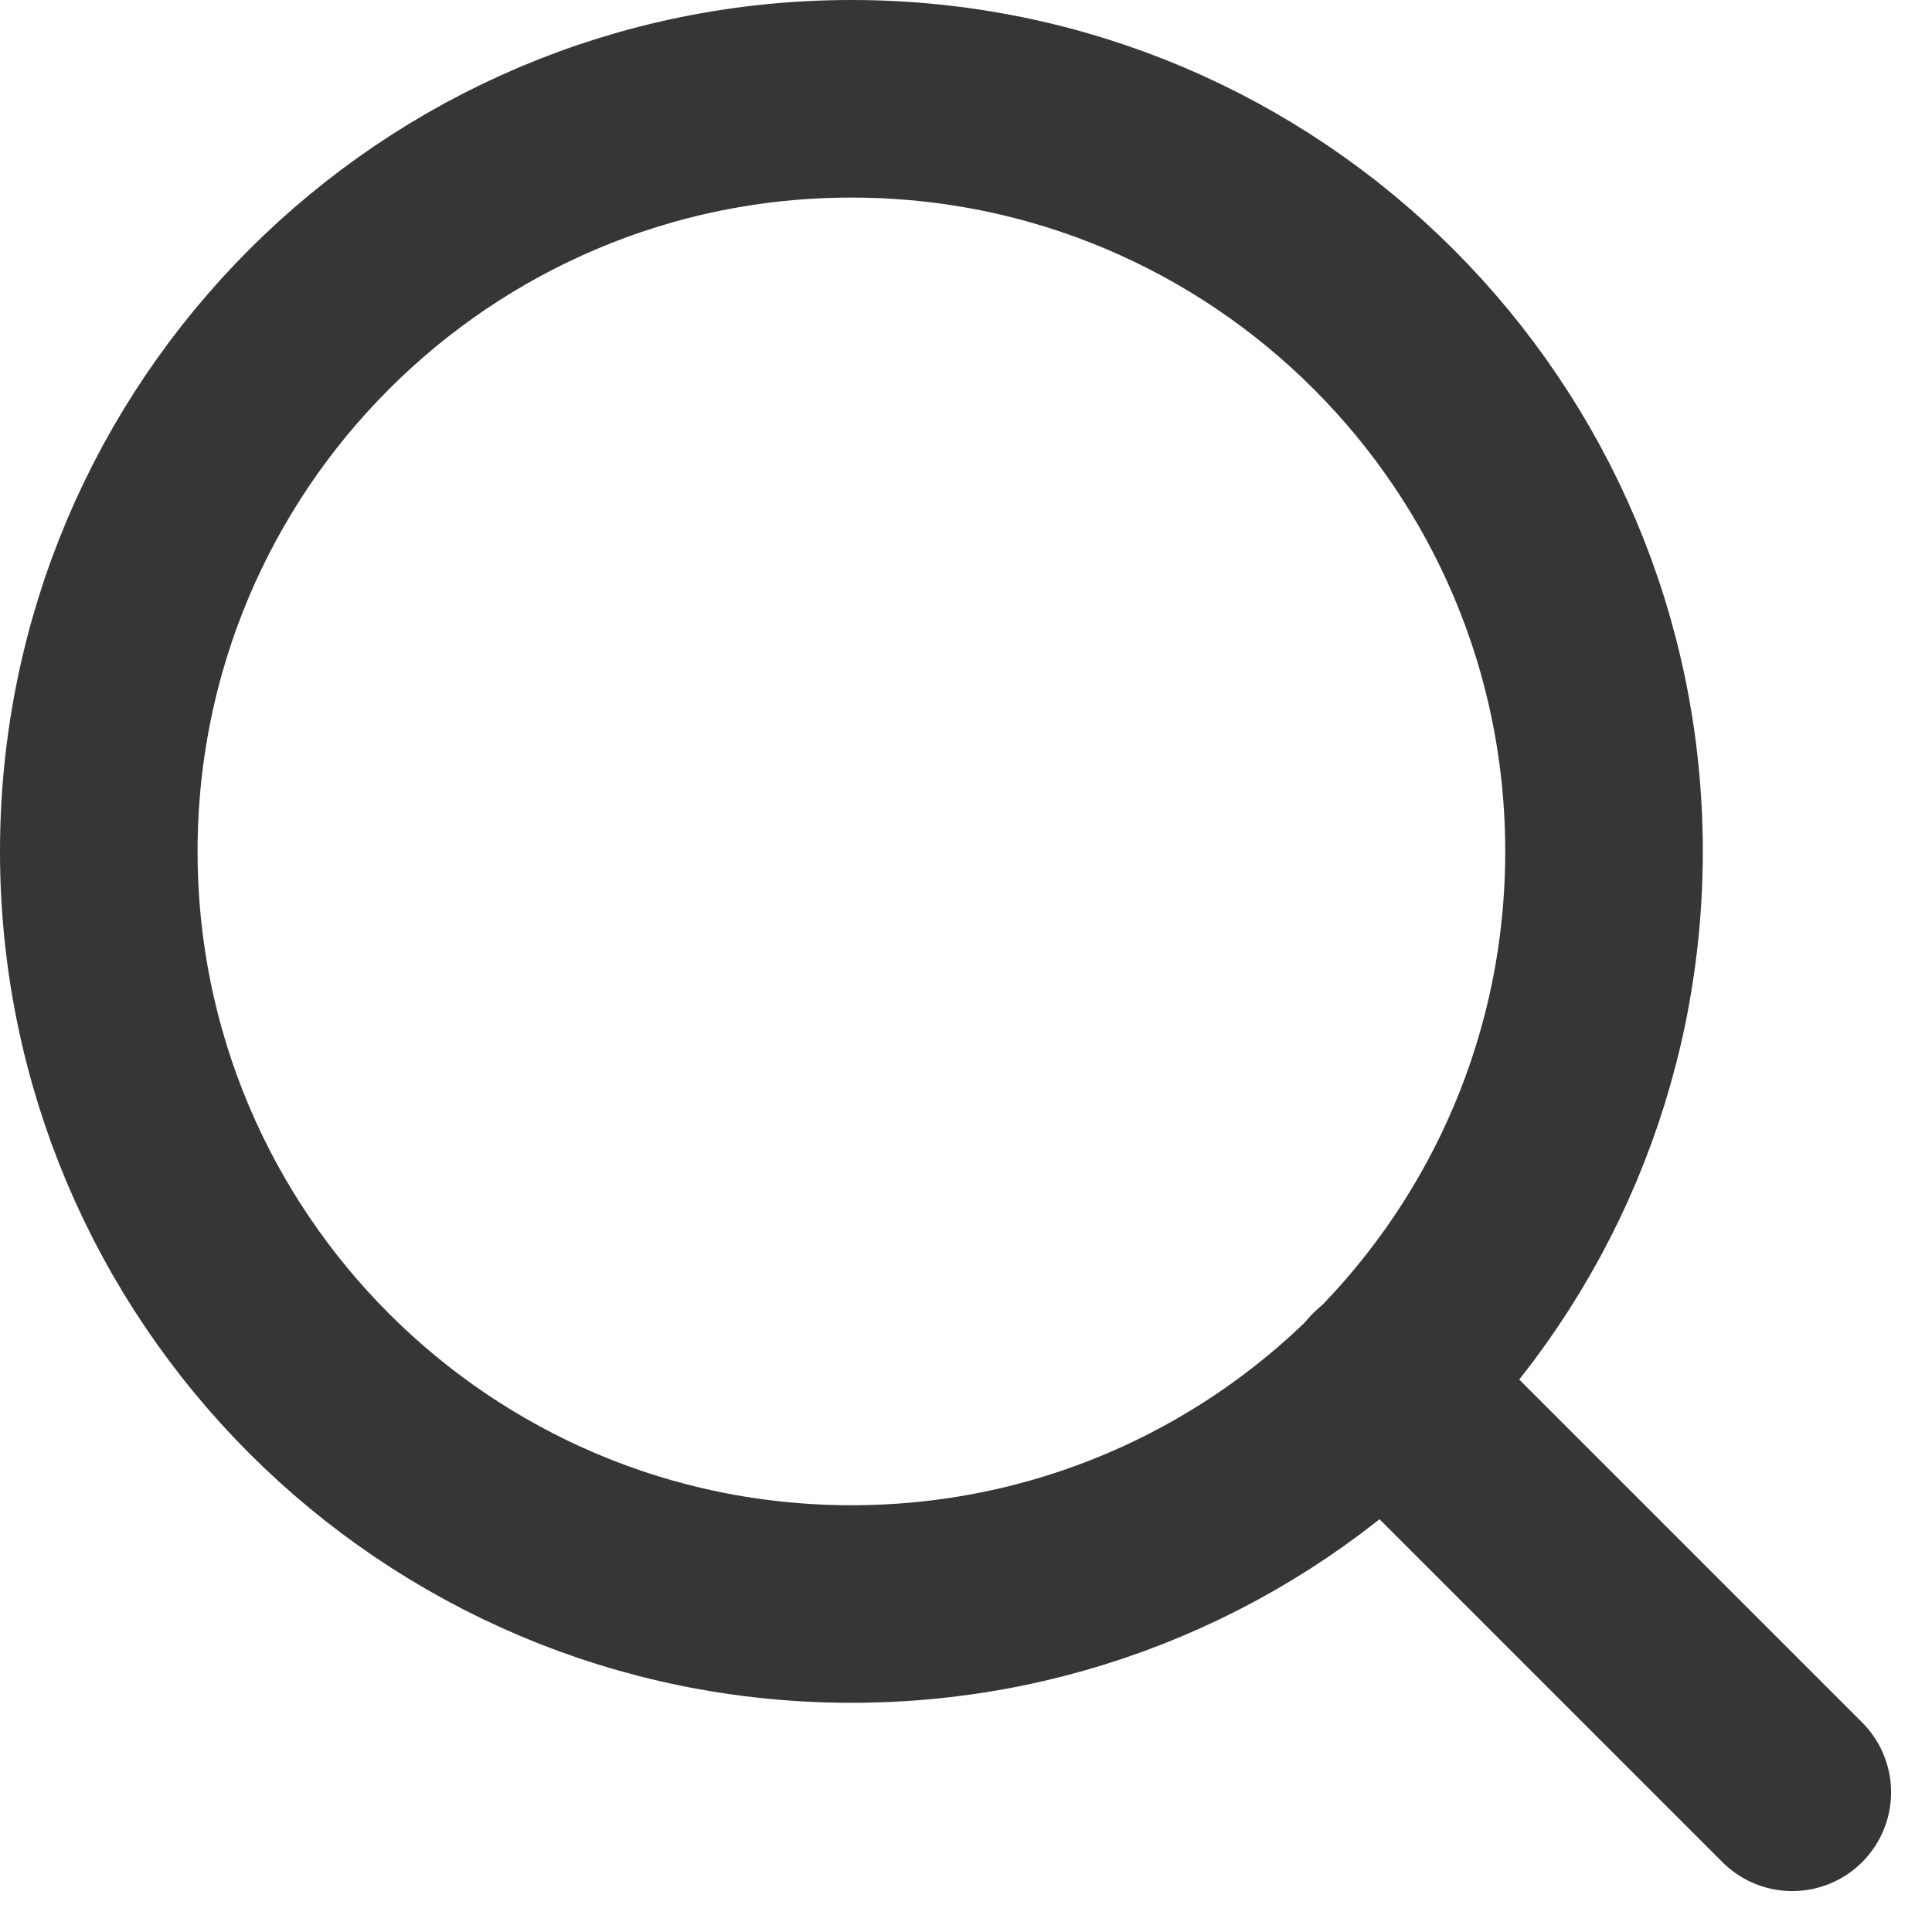
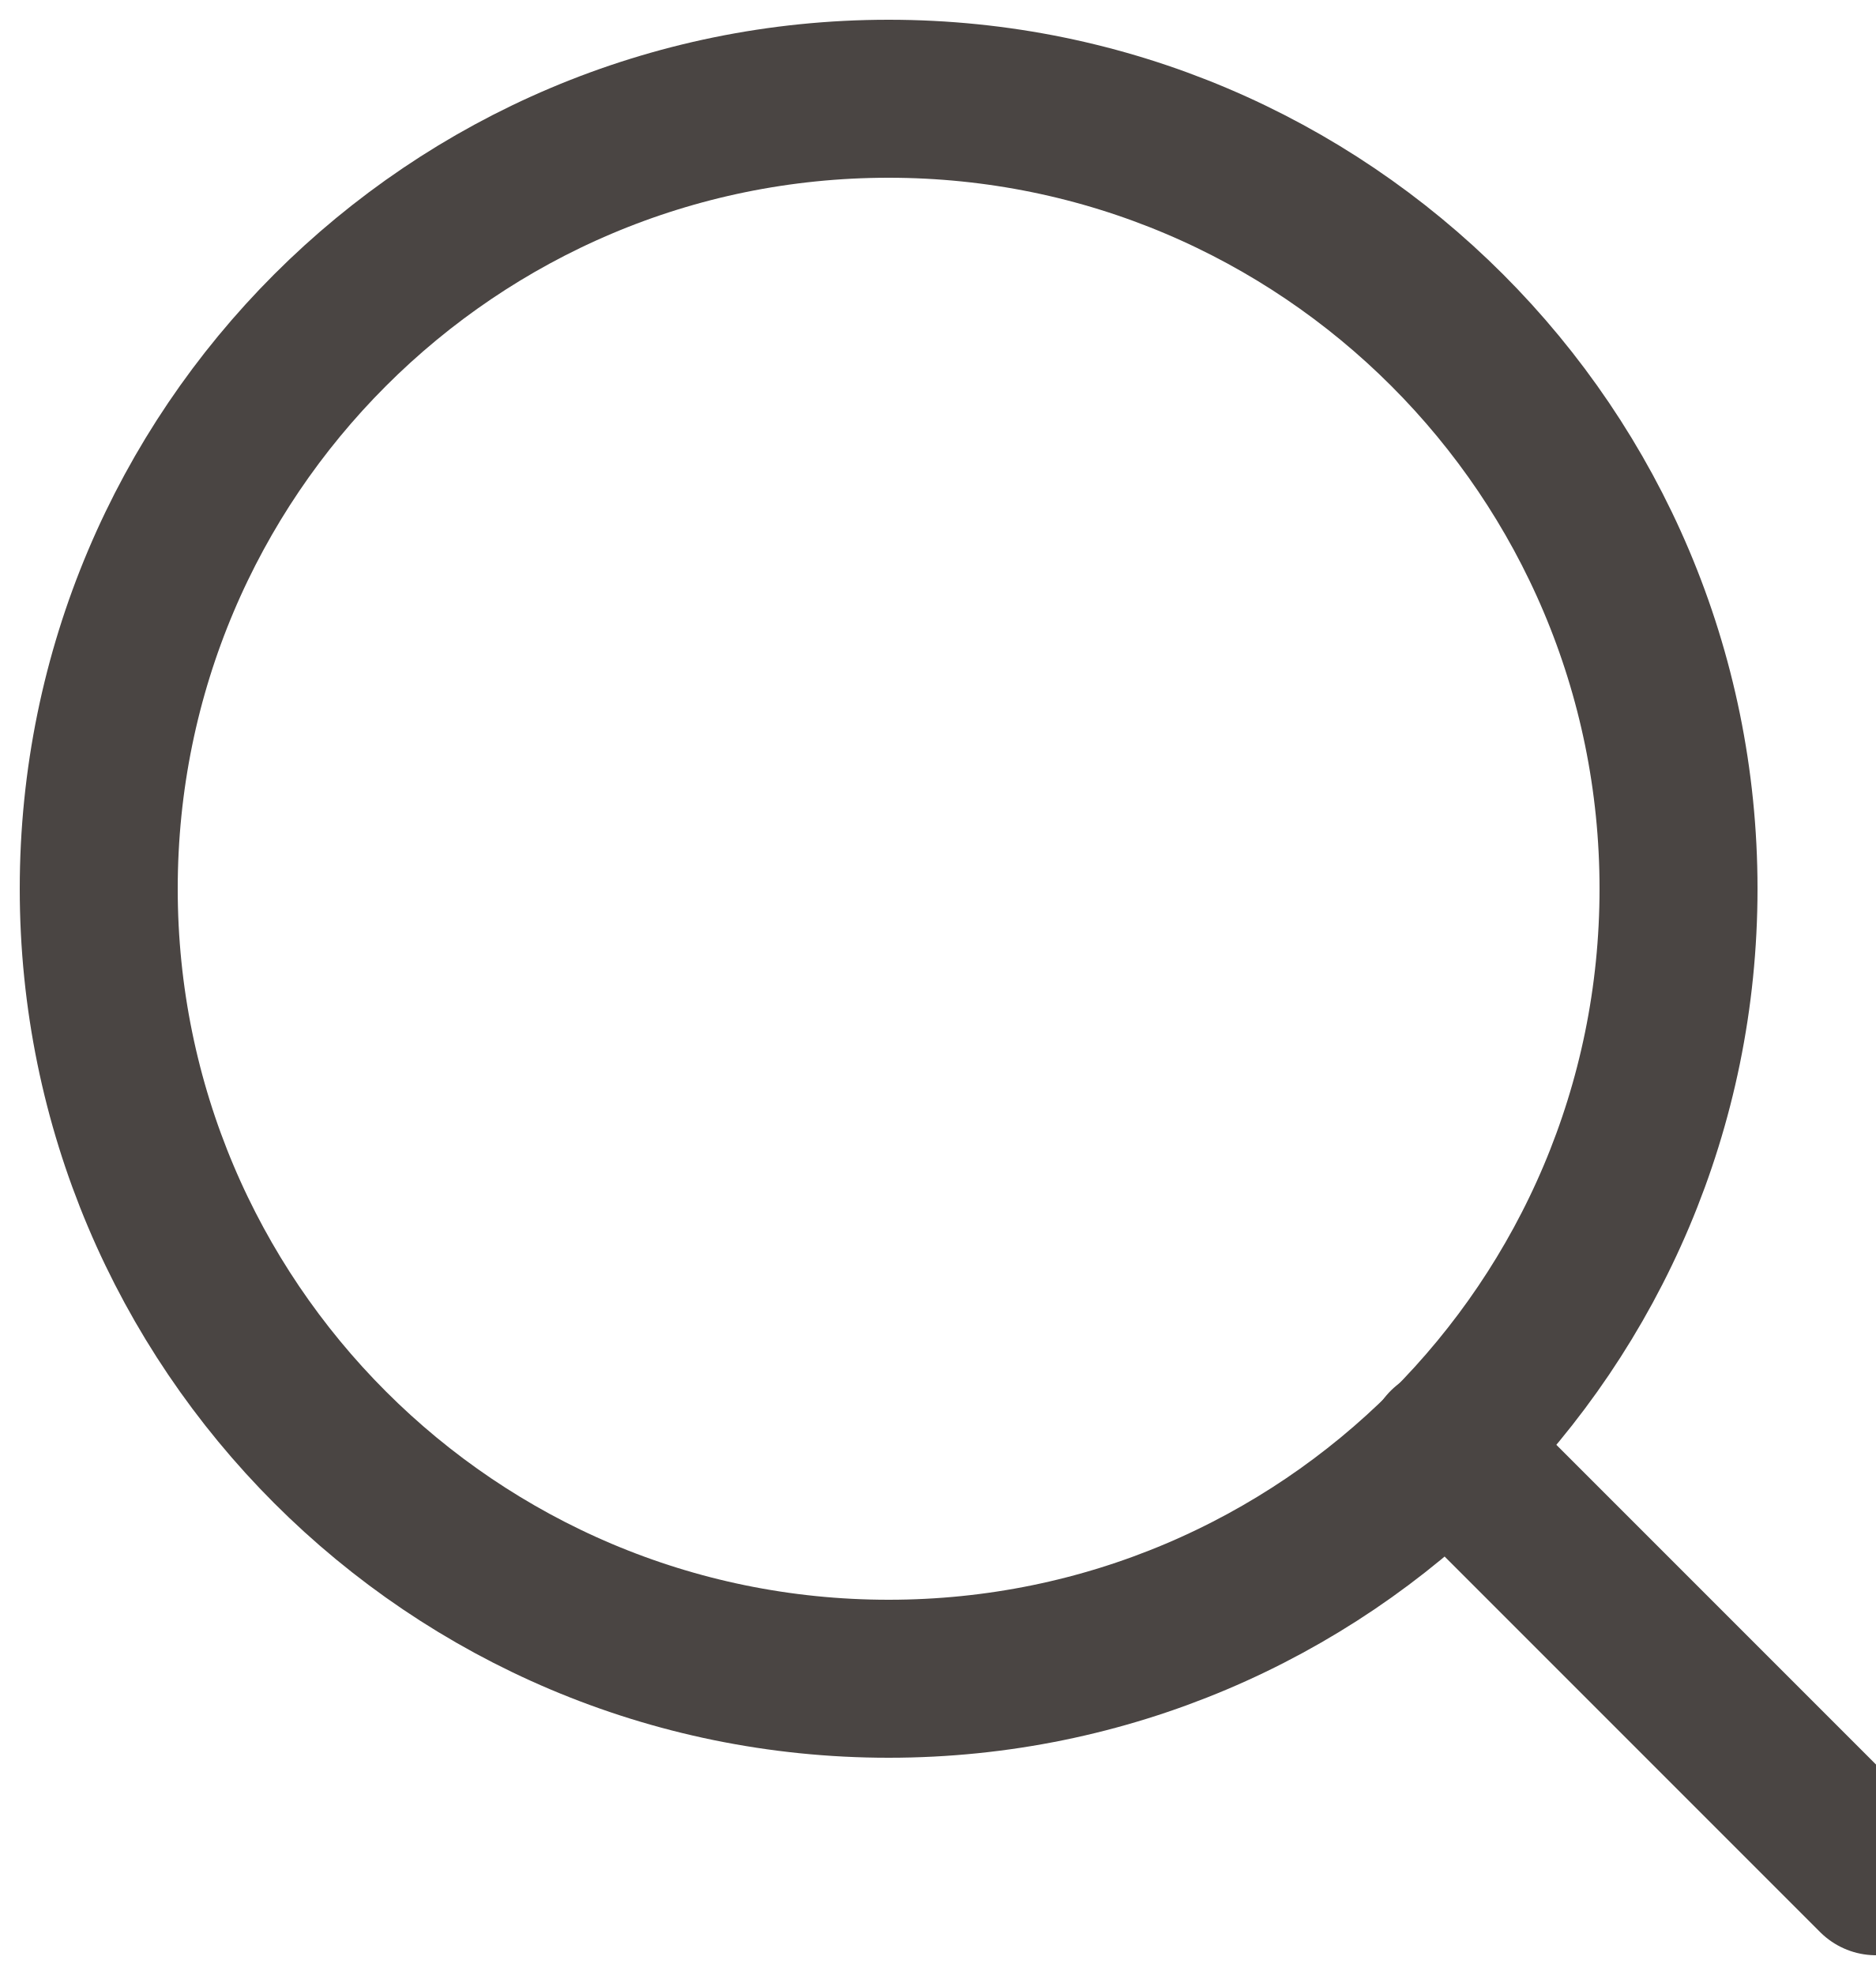
- <svg xmlns="http://www.w3.org/2000/svg" width="13.69" height="13.69" viewBox="0 0 13.69 13.69">
-   <g id="search" transform="translate(0.7 0.7)">
-     <circle id="Oval" cx="5.333" cy="5.333" r="5.333" transform="translate(0 0)" fill="none" stroke="#363636" stroke-linecap="round" stroke-linejoin="round" stroke-miterlimit="10" stroke-width="1.4" />
-     <path id="Path" d="M2.9,2.9,0,0" transform="translate(9.1 9.1)" fill="none" stroke="#363636" stroke-linecap="round" stroke-linejoin="round" stroke-miterlimit="10" stroke-width="1.4" />
-   </g>
+ <svg xmlns="http://www.w3.org/2000/svg" width="19" height="20" viewBox="0 0 19 20" fill="none">
+   <circle cx="9" cy="9" r="8" stroke="#4A4543" stroke-width="1.6" stroke-linecap="round" stroke-linejoin="round" />
+   <path d="M19 19L14.65 14.65" stroke="#4A4543" stroke-width="1.6" stroke-linecap="round" stroke-linejoin="round" />
</svg>
